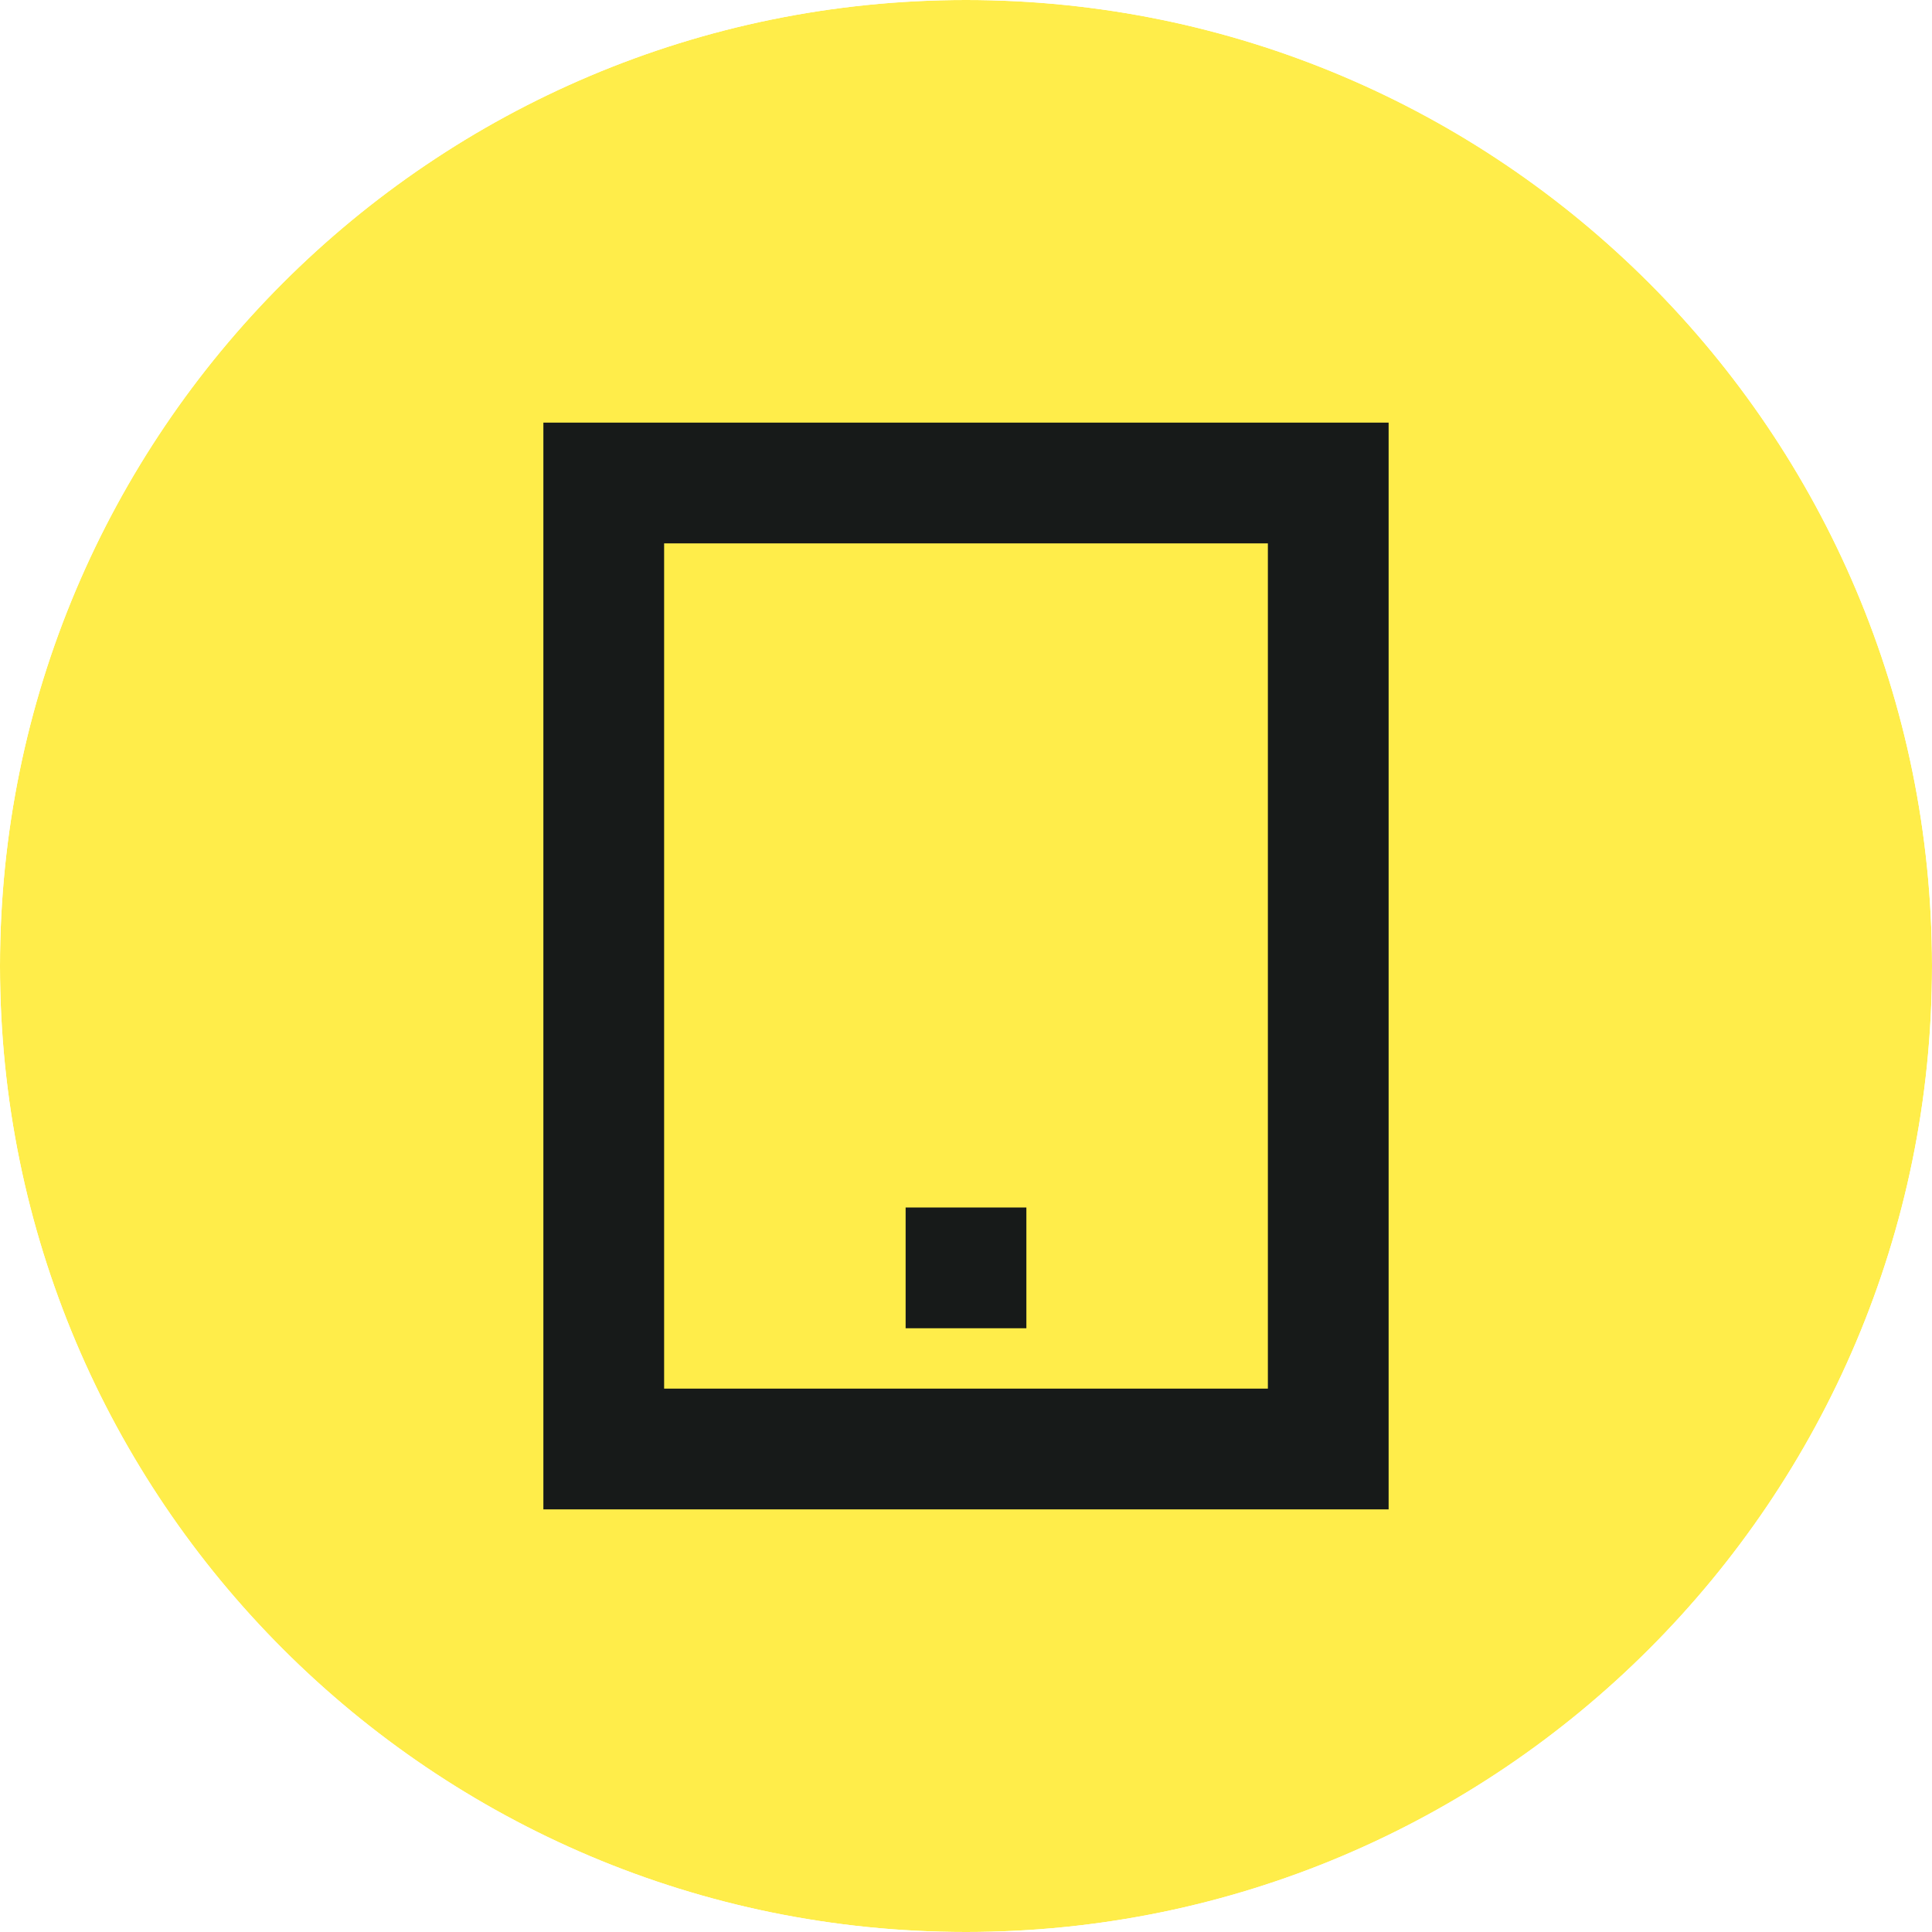
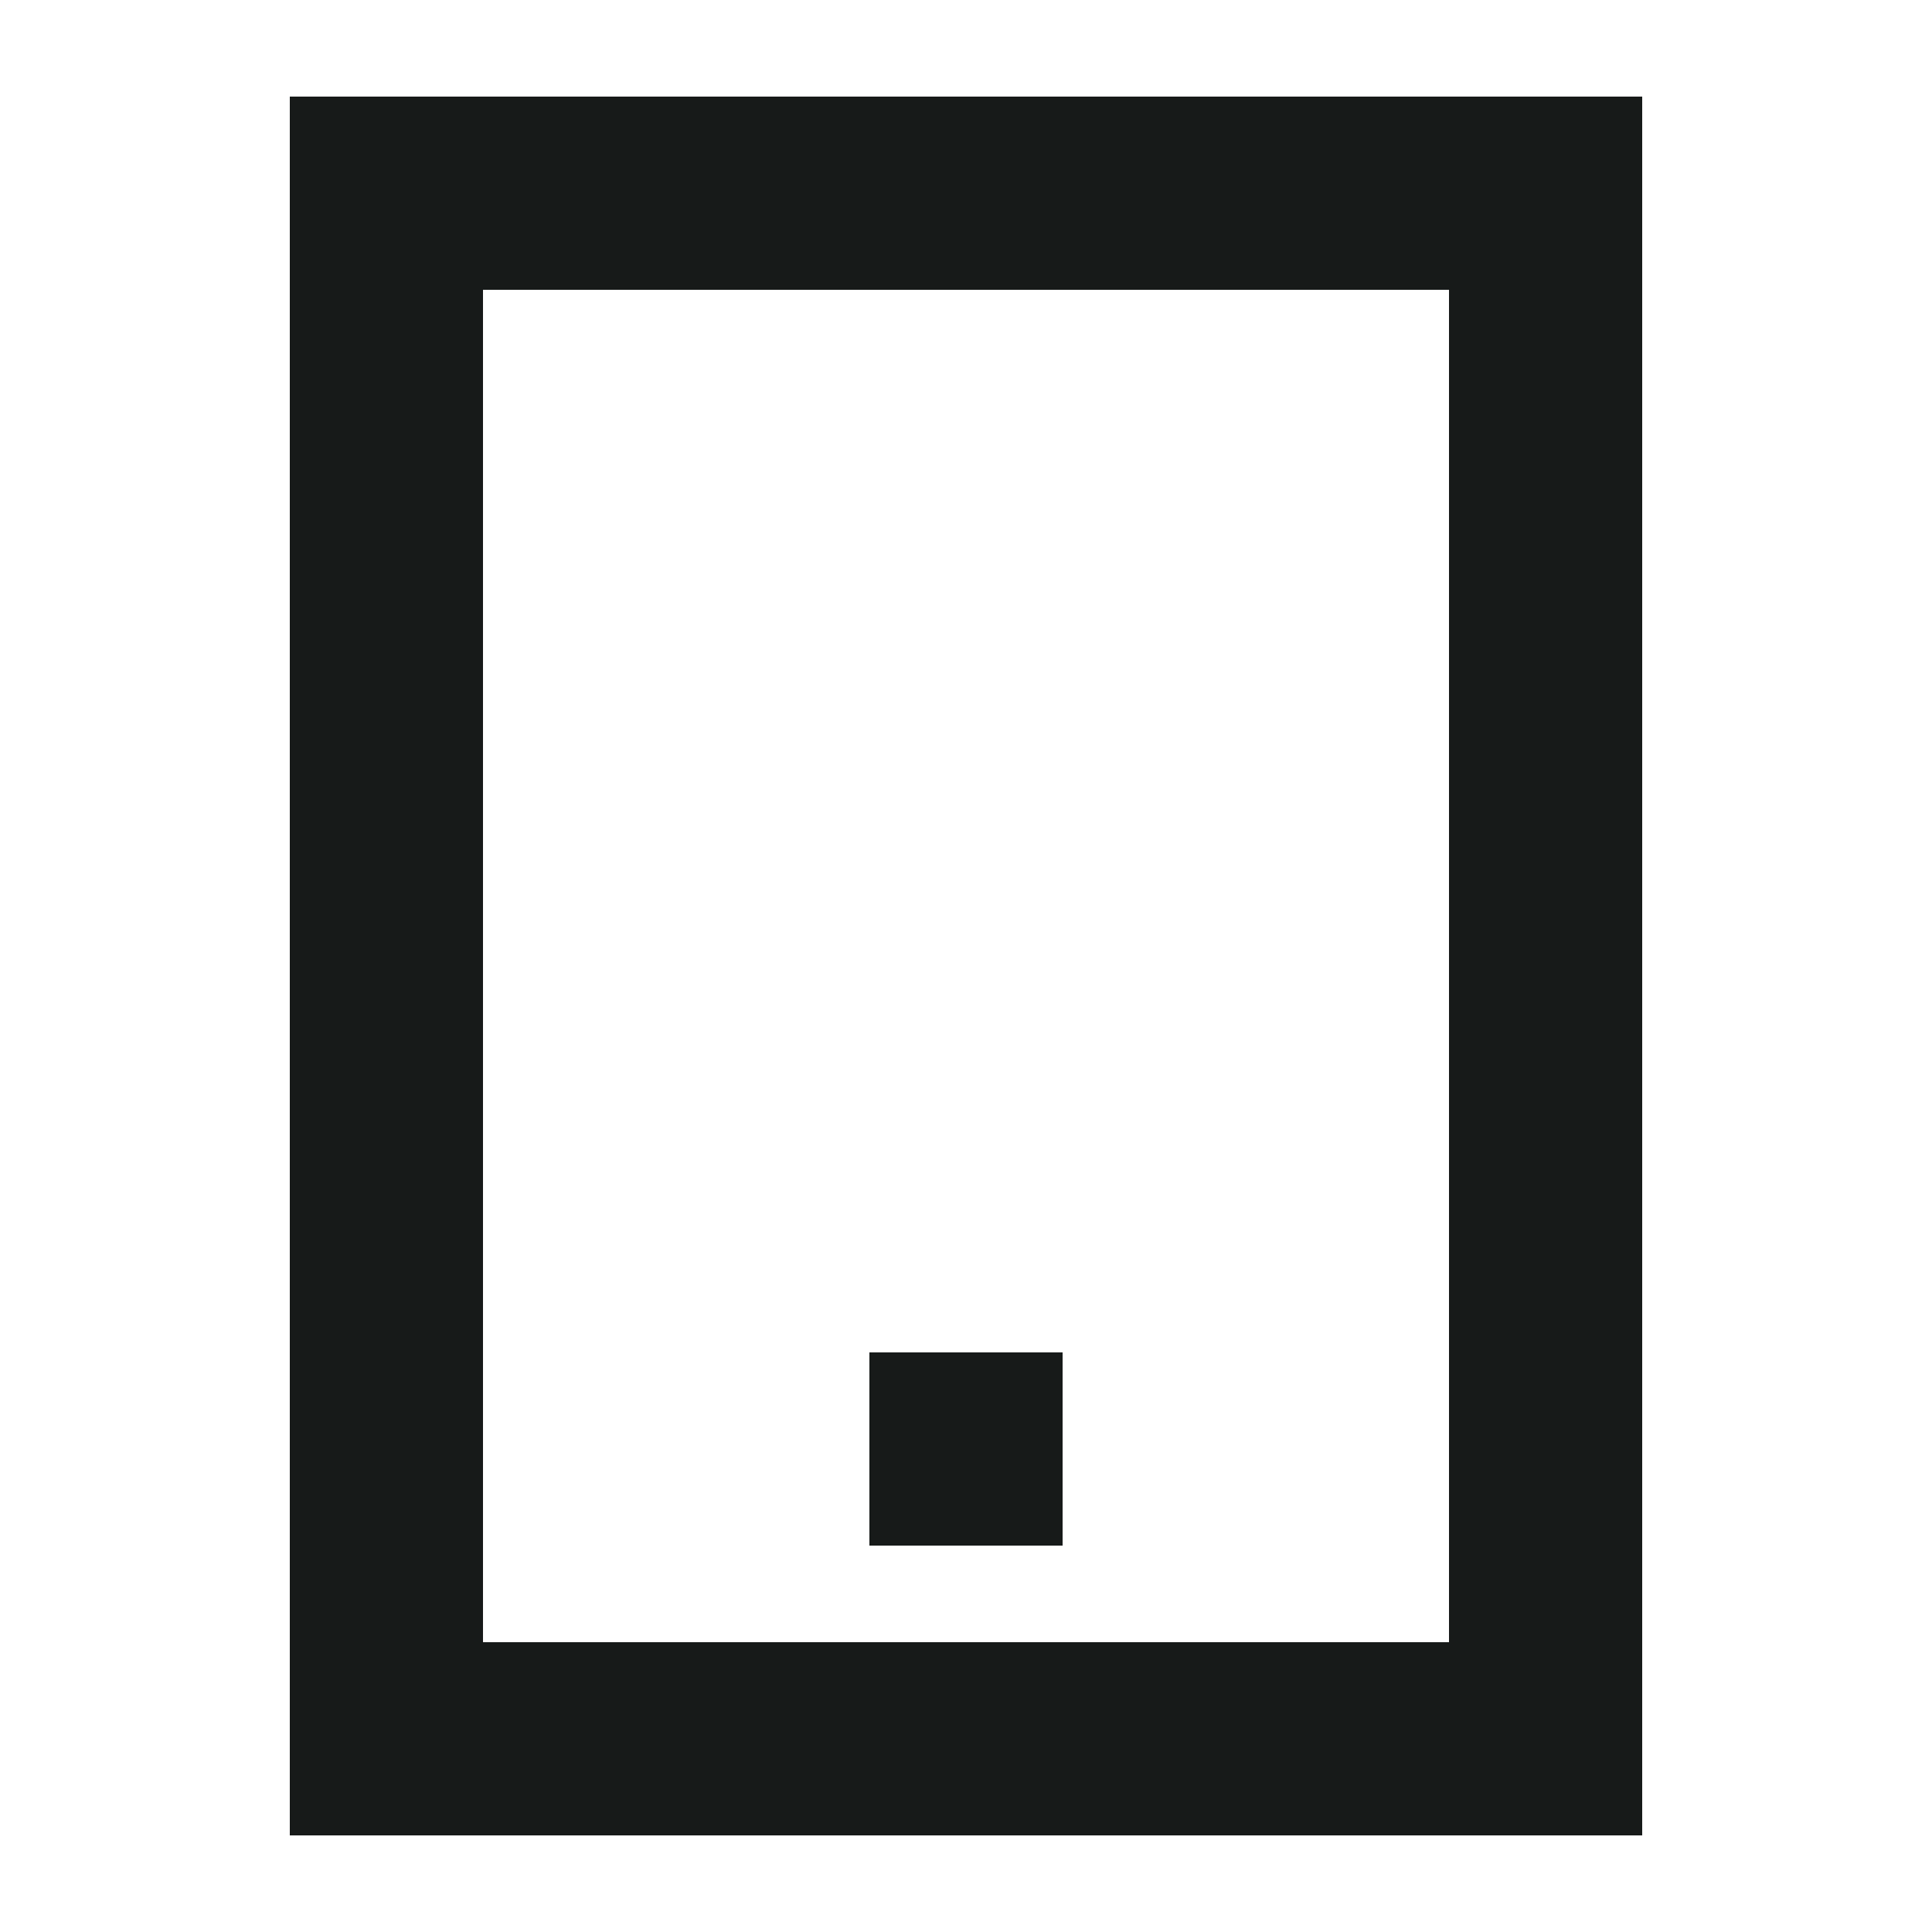
- <svg xmlns="http://www.w3.org/2000/svg" width="32" height="32" viewBox="0 0 32 32" fill="none">
-   <mask id="mask0_3_43" style="mask-type:alpha" maskUnits="userSpaceOnUse" x="0" y="0" width="32" height="32">
-     <circle cx="16" cy="16" r="16" fill="#51F2AE" />
-   </mask>
-   <g mask="url(#mask0_3_43)">
-     <circle cx="16" cy="16" r="16" fill="#FFED4A" />
-     <rect x="10" y="8" width="12" height="16" stroke="#171A19" stroke-width="2" />
-     <rect x="15" y="20" width="2" height="2" fill="#171A19" />
-   </g>
+ <svg xmlns="http://www.w3.org/2000/svg" width="20" height="20" viewBox="0 0 20 20" fill="none">
+   <rect x="4" y="2" width="12" height="16" stroke="#171A19" stroke-width="2" />
+   <rect x="9" y="14" width="2" height="2" fill="#171A19" />
</svg>
